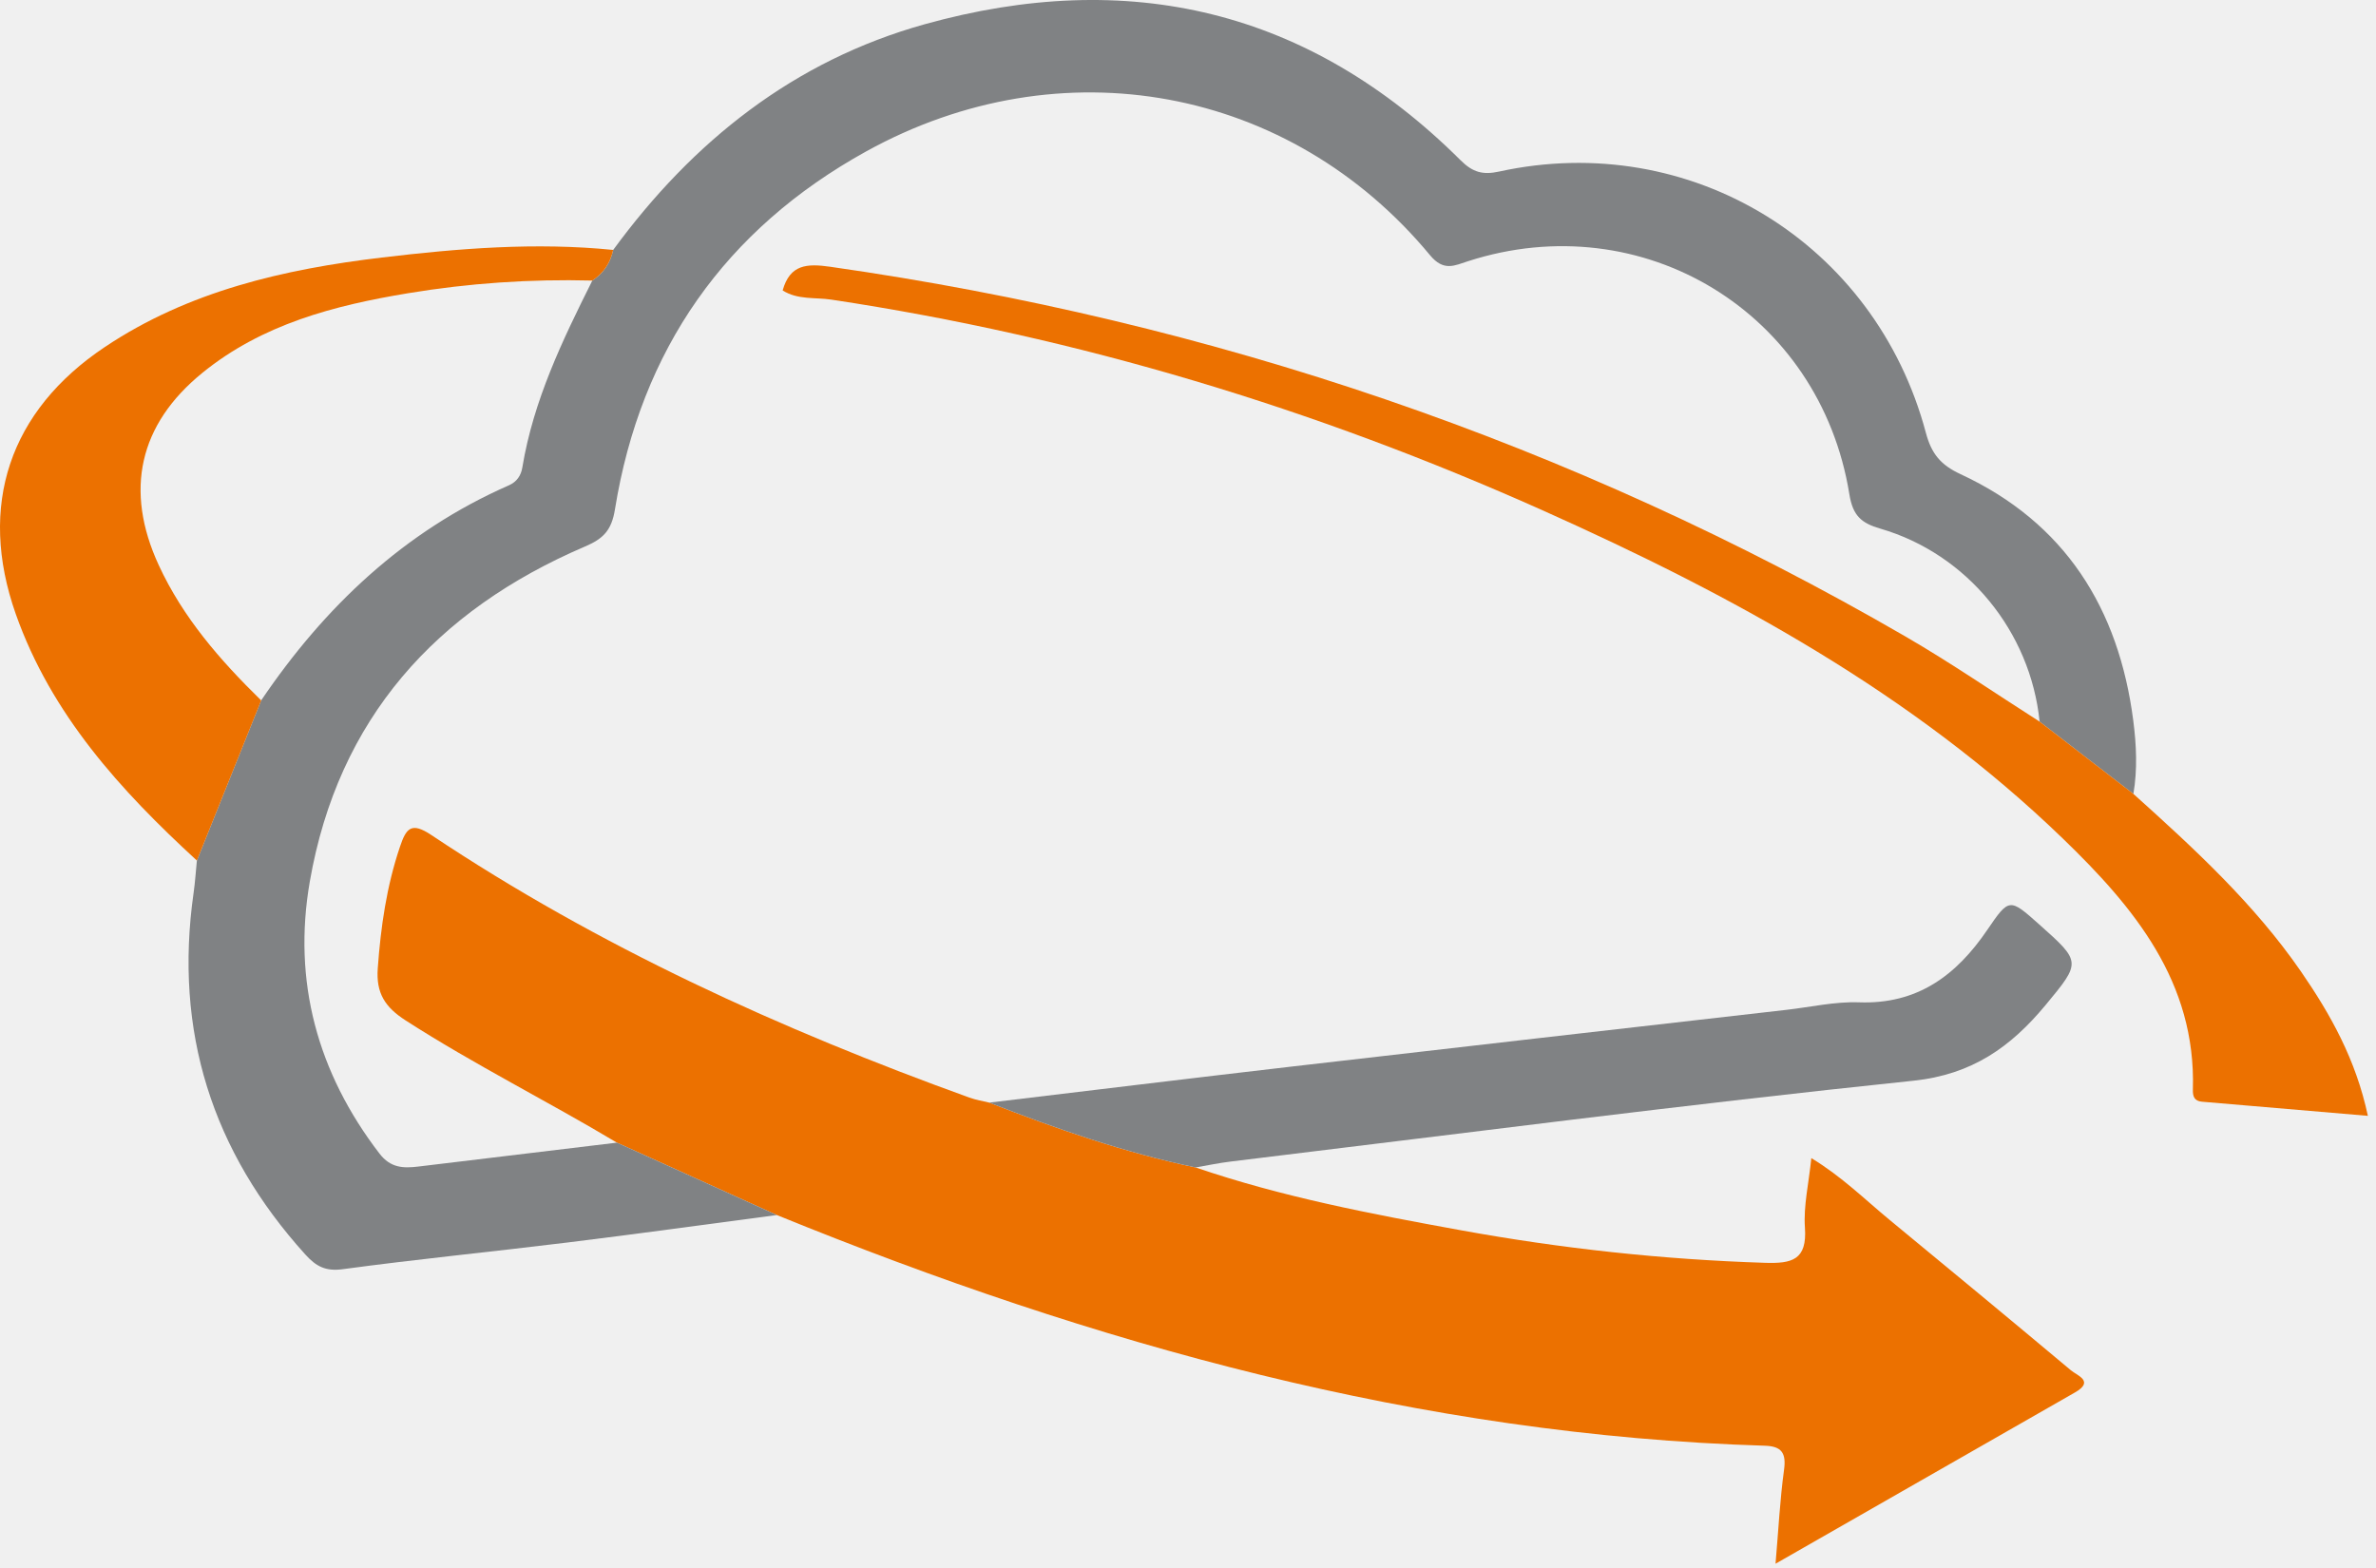
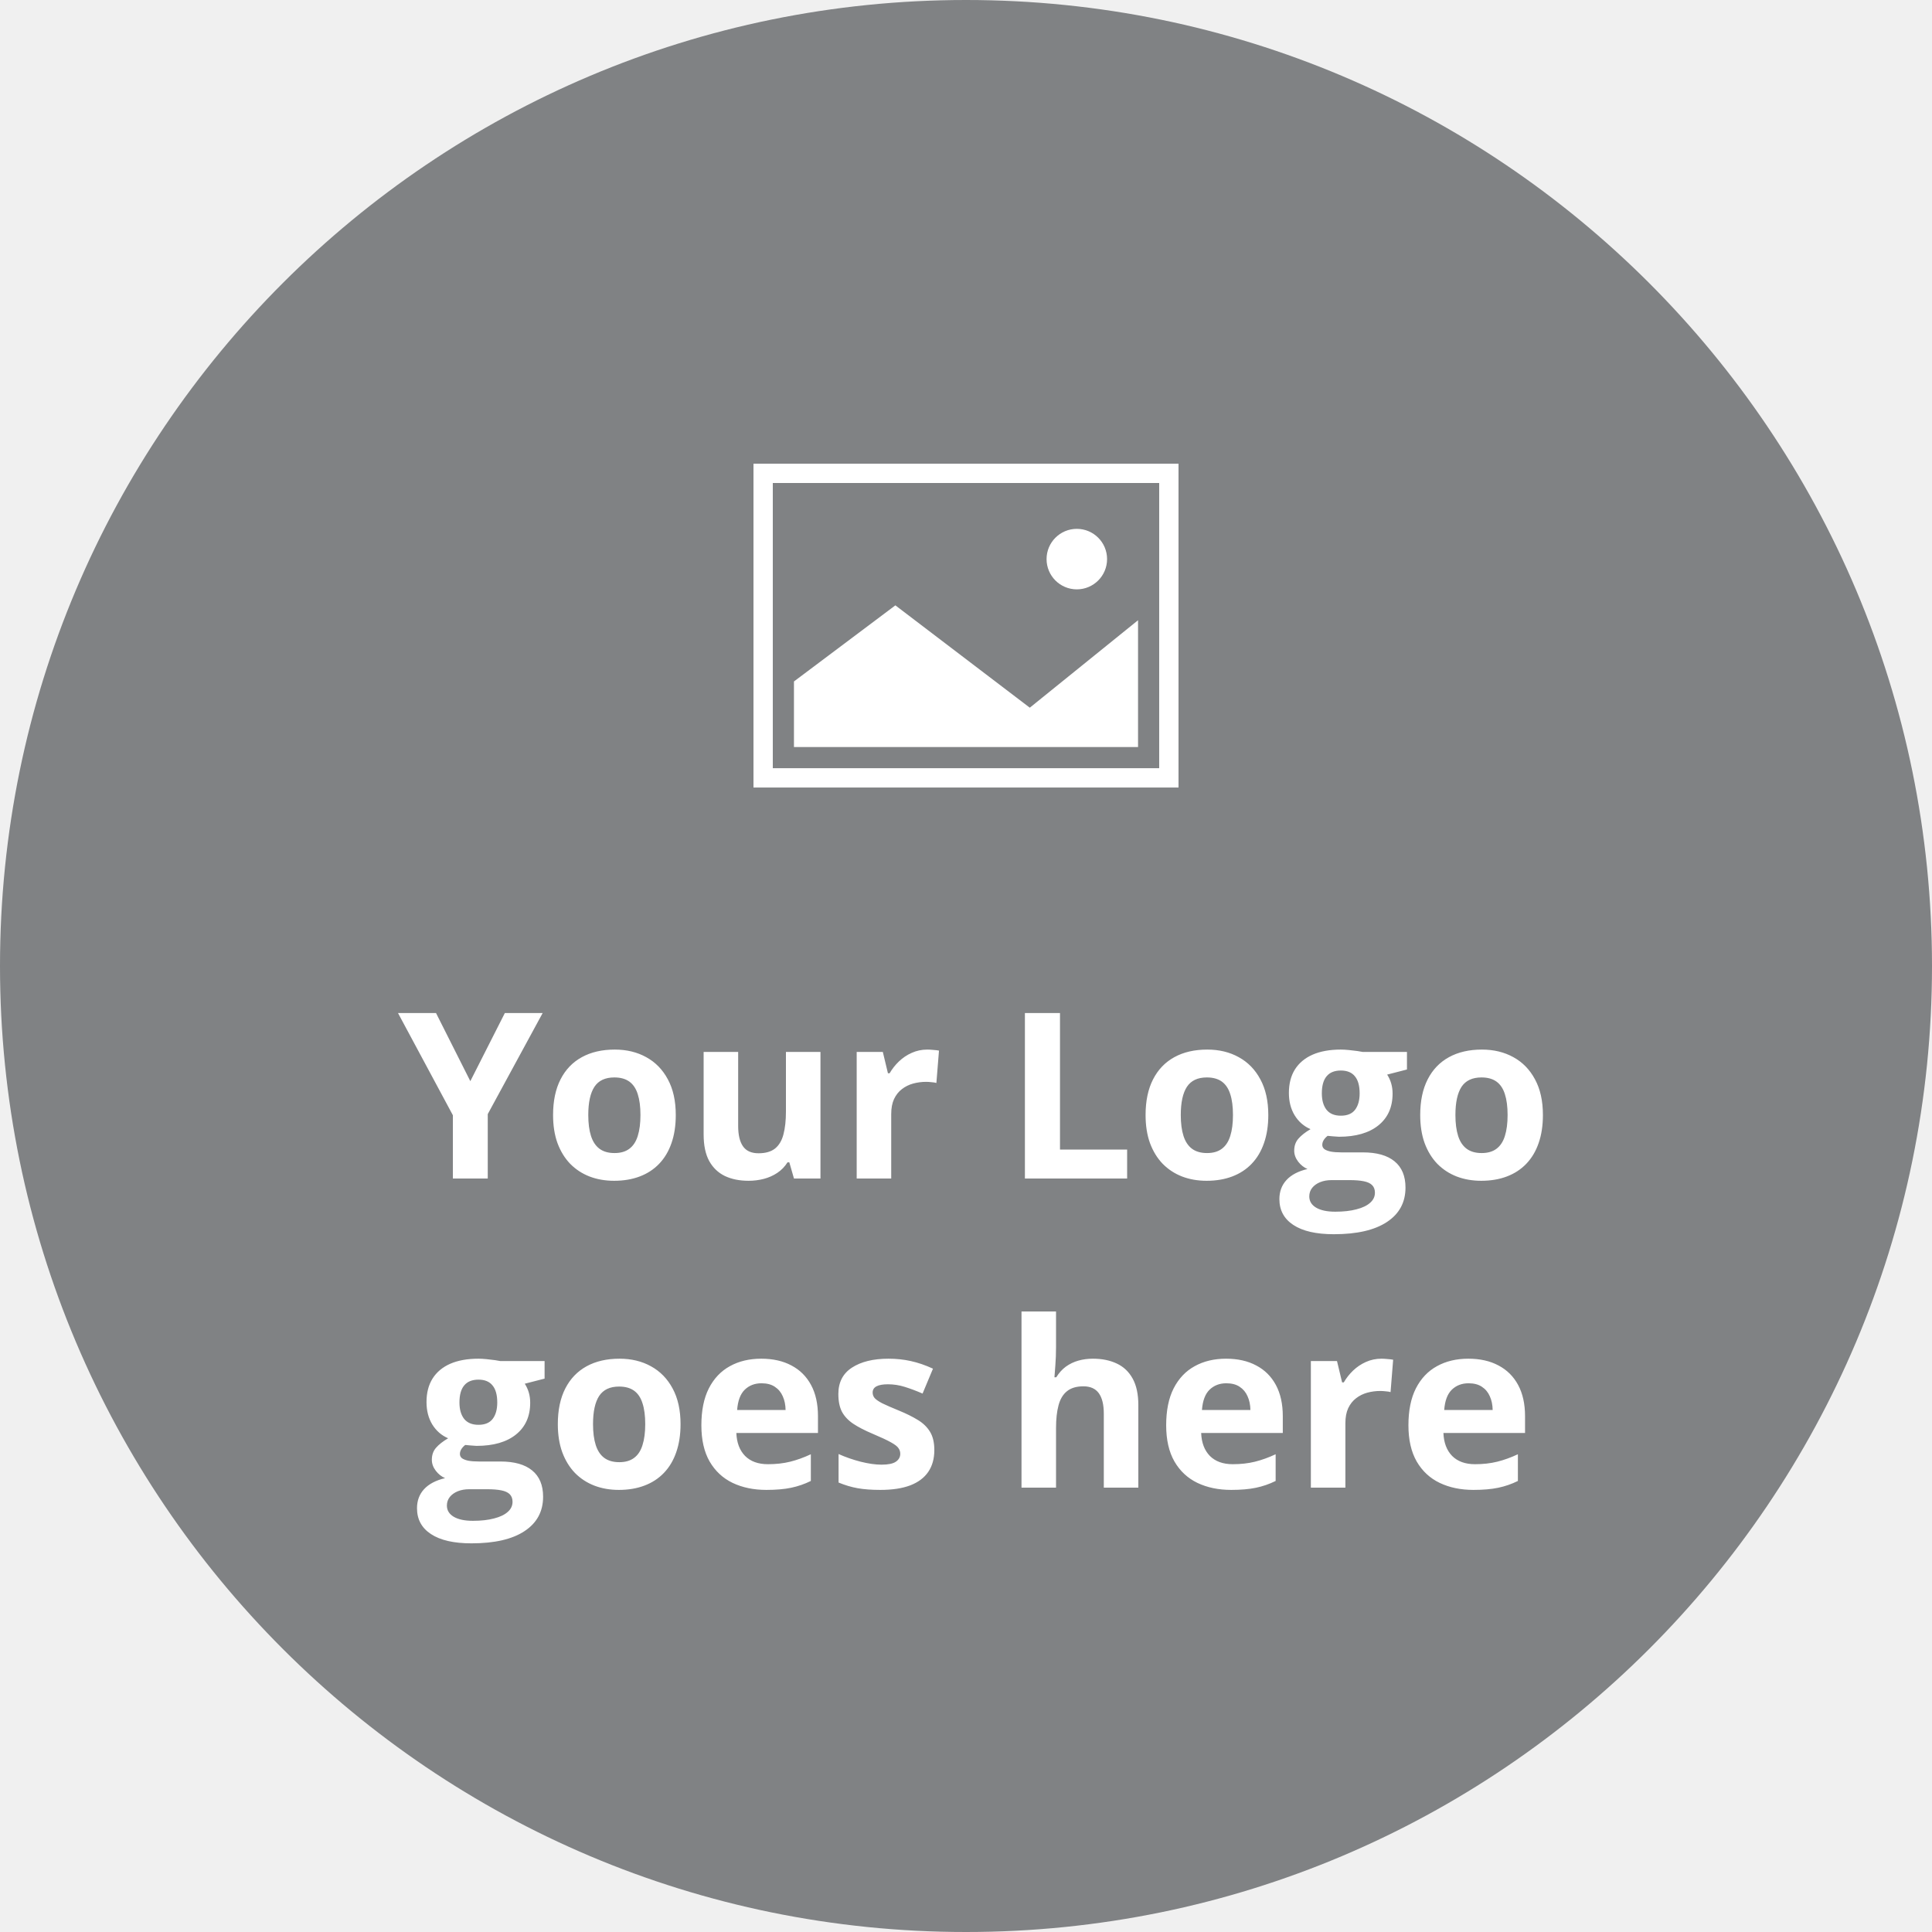
- <svg xmlns="http://www.w3.org/2000/svg" width="100" height="66" viewBox="0 0 100 66" fill="none">
-   <path fill-rule="evenodd" clip-rule="evenodd" d="M25.964 48.096C23.027 46.339 19.96 44.81 17.075 42.954C16.206 42.395 15.823 41.806 15.899 40.76C16.025 39.016 16.269 37.311 16.831 35.648C17.095 34.863 17.307 34.582 18.153 35.147C25.203 39.851 32.857 43.33 40.802 46.201C41.07 46.297 41.357 46.343 41.636 46.411C44.47 47.517 47.338 48.517 50.322 49.14C53.958 50.385 57.726 51.1 61.491 51.785C65.716 52.554 69.981 53.017 74.282 53.154C75.418 53.191 76.062 53.038 75.965 51.672C75.901 50.753 76.126 49.814 76.235 48.747C77.522 49.528 78.484 50.485 79.52 51.34C82.074 53.444 84.622 55.553 87.159 57.678C87.427 57.903 88.161 58.136 87.332 58.61C83.18 60.984 79.028 63.36 74.728 65.82C74.852 64.383 74.915 63.118 75.086 61.868C75.183 61.158 74.983 60.875 74.28 60.853C59.773 60.41 46.048 56.583 32.698 51.144C30.454 50.127 28.209 49.112 25.964 48.096Z" fill="#EC7100" />
-   <path fill-rule="evenodd" clip-rule="evenodd" d="M25.964 48.096C28.209 49.112 30.454 50.127 32.698 51.144C29.76 51.531 26.827 51.938 23.886 52.299C20.736 52.687 17.575 52.997 14.43 53.422C13.702 53.521 13.304 53.306 12.85 52.804C8.92 48.459 7.319 43.403 8.148 37.583C8.212 37.132 8.242 36.678 8.286 36.224C9.188 33.976 10.091 31.729 10.992 29.481C13.665 25.533 17.01 22.363 21.418 20.428C21.752 20.281 21.929 20.016 21.985 19.671C22.45 16.855 23.671 14.325 24.93 11.808C25.401 11.502 25.688 11.069 25.808 10.52C29.16 5.942 33.415 2.556 38.913 1.022C47.478 -1.366 55.084 0.386 61.472 6.745C61.988 7.26 62.415 7.369 63.094 7.221C71.14 5.463 78.926 10.219 81.056 18.219C81.292 19.1 81.673 19.568 82.518 19.96C86.909 21.997 89.173 25.604 89.784 30.33C89.915 31.349 89.966 32.387 89.789 33.417C88.474 32.402 87.158 31.388 85.842 30.374C85.46 26.587 82.797 23.317 79.144 22.253C78.341 22.02 77.981 21.713 77.835 20.802C76.599 13.15 69.138 8.622 61.788 10.994C61.216 11.177 60.765 11.439 60.186 10.742C54.302 3.637 44.653 1.843 36.459 6.371C30.52 9.654 26.966 14.718 25.881 21.445C25.738 22.335 25.378 22.681 24.625 23.002C18.343 25.691 14.23 30.256 13.039 37.106C12.309 41.301 13.358 45.152 15.972 48.557C16.439 49.166 16.977 49.178 17.607 49.102C20.392 48.765 23.178 48.431 25.964 48.096Z" fill="#808284" />
-   <path fill-rule="evenodd" clip-rule="evenodd" d="M85.842 30.374C87.158 31.389 88.473 32.403 89.789 33.416C92.343 35.712 94.868 38.035 96.838 40.886C98.087 42.697 99.152 44.596 99.658 46.968C97.262 46.764 94.968 46.567 92.676 46.373C92.35 46.346 92.284 46.142 92.293 45.863C92.431 41.32 89.806 38.182 86.821 35.297C80.483 29.173 72.872 25.036 64.92 21.479C55.337 17.194 45.376 14.176 34.99 12.612C34.308 12.509 33.576 12.629 32.94 12.225C33.249 11.127 33.956 11.087 34.947 11.229C51.02 13.526 66.128 18.639 80.196 26.791C82.122 27.908 83.962 29.176 85.842 30.374Z" fill="#EC7100" />
-   <path fill-rule="evenodd" clip-rule="evenodd" d="M25.808 10.52C25.688 11.068 25.401 11.501 24.93 11.809C22.326 11.741 19.733 11.918 17.171 12.343C14.066 12.857 11.035 13.645 8.514 15.697C5.847 17.866 5.231 20.646 6.679 23.784C7.702 26.002 9.272 27.799 10.993 29.482C10.09 31.729 9.188 33.976 8.287 36.223C5.068 33.266 2.155 30.068 0.664 25.846C-0.945 21.286 0.395 17.288 4.416 14.604C7.938 12.25 11.954 11.331 16.071 10.84C19.299 10.455 22.548 10.191 25.808 10.52Z" fill="#EC7100" />
-   <path fill-rule="evenodd" clip-rule="evenodd" d="M50.322 49.14C47.338 48.517 44.471 47.517 41.636 46.411C45.852 45.907 50.066 45.392 54.283 44.903C61.245 44.096 68.208 43.305 75.172 42.508C76.196 42.392 77.225 42.153 78.244 42.19C80.703 42.279 82.341 41.053 83.645 39.133C84.56 37.788 84.582 37.803 85.817 38.903C87.597 40.489 87.598 40.489 86.095 42.303C84.636 44.061 83.009 45.232 80.525 45.49C70.931 46.489 61.363 47.734 51.786 48.893C51.295 48.952 50.809 49.056 50.322 49.14Z" fill="#808284" />
+ <svg xmlns="http://www.w3.org/2000/svg" width="100" height="100" viewBox="0 0 100 100" fill="none">
+   <circle cx="50" cy="50" r="50" fill="#808284" />
+   <rect x="39.5" y="24.5" width="21" height="15.762" stroke="white" />
+   <circle cx="55.736" cy="28.939" r="1.066" fill="white" stroke="white" />
+   <path d="M46.344 31.333L41.095 35.272V38.667H58.905V32.103L53.302 36.63L46.344 31.333Z" fill="white" />
+   <path d="M24.344 55.961L26.131 52.434H28.088L25.246 57.666V61H23.441V57.725L20.6 52.434H22.568L24.344 55.961ZM34.978 57.713C34.978 58.26 34.904 58.744 34.756 59.166C34.611 59.588 34.398 59.945 34.117 60.238C33.84 60.527 33.504 60.746 33.109 60.895C32.719 61.043 32.277 61.117 31.785 61.117C31.324 61.117 30.9 61.043 30.514 60.895C30.131 60.746 29.797 60.527 29.512 60.238C29.23 59.945 29.012 59.588 28.855 59.166C28.703 58.744 28.627 58.26 28.627 57.713C28.627 56.986 28.756 56.371 29.014 55.867C29.271 55.363 29.639 54.98 30.115 54.719C30.592 54.457 31.16 54.326 31.82 54.326C32.434 54.326 32.977 54.457 33.449 54.719C33.926 54.98 34.299 55.363 34.568 55.867C34.842 56.371 34.978 56.986 34.978 57.713ZM30.449 57.713C30.449 58.143 30.496 58.504 30.59 58.797C30.684 59.09 30.83 59.31 31.029 59.459C31.229 59.607 31.488 59.682 31.809 59.682C32.125 59.682 32.381 59.607 32.576 59.459C32.775 59.31 32.92 59.09 33.01 58.797C33.103 58.504 33.15 58.143 33.15 57.713C33.15 57.279 33.103 56.92 33.01 56.635C32.92 56.346 32.775 56.129 32.576 55.984C32.377 55.84 32.117 55.768 31.797 55.768C31.324 55.768 30.98 55.93 30.766 56.254C30.555 56.578 30.449 57.065 30.449 57.713ZM42.467 54.449V61H41.096L40.855 60.162H40.762C40.621 60.385 40.445 60.566 40.234 60.707C40.023 60.848 39.791 60.951 39.537 61.018C39.283 61.084 39.02 61.117 38.746 61.117C38.277 61.117 37.869 61.035 37.522 60.871C37.174 60.703 36.902 60.443 36.707 60.092C36.516 59.74 36.42 59.283 36.42 58.721V54.449H38.207V58.275C38.207 58.744 38.291 59.098 38.459 59.336C38.627 59.574 38.895 59.693 39.262 59.693C39.625 59.693 39.91 59.611 40.117 59.447C40.324 59.279 40.469 59.035 40.551 58.715C40.637 58.391 40.68 57.996 40.68 57.531V54.449H42.467ZM47.998 54.326C48.088 54.326 48.191 54.332 48.309 54.344C48.43 54.352 48.527 54.363 48.602 54.379L48.467 56.055C48.408 56.035 48.324 56.022 48.215 56.014C48.109 56.002 48.018 55.996 47.94 55.996C47.709 55.996 47.484 56.025 47.266 56.084C47.051 56.143 46.857 56.238 46.685 56.371C46.514 56.5 46.377 56.672 46.275 56.887C46.178 57.098 46.129 57.357 46.129 57.666V61H44.342V54.449H45.695L45.959 55.551H46.047C46.176 55.328 46.336 55.125 46.527 54.941C46.723 54.754 46.943 54.605 47.19 54.496C47.44 54.383 47.709 54.326 47.998 54.326ZM53.049 61V52.434H54.865V59.5H58.34V61H53.049ZM65.647 57.713C65.647 58.26 65.572 58.744 65.424 59.166C65.279 59.588 65.066 59.945 64.785 60.238C64.508 60.527 64.172 60.746 63.777 60.895C63.387 61.043 62.945 61.117 62.453 61.117C61.992 61.117 61.568 61.043 61.182 60.895C60.799 60.746 60.465 60.527 60.18 60.238C59.898 59.945 59.68 59.588 59.523 59.166C59.371 58.744 59.295 58.26 59.295 57.713C59.295 56.986 59.424 56.371 59.682 55.867C59.94 55.363 60.307 54.98 60.783 54.719C61.26 54.457 61.828 54.326 62.488 54.326C63.102 54.326 63.645 54.457 64.117 54.719C64.594 54.98 64.967 55.363 65.236 55.867C65.51 56.371 65.647 56.986 65.647 57.713ZM61.117 57.713C61.117 58.143 61.164 58.504 61.258 58.797C61.352 59.09 61.498 59.31 61.697 59.459C61.897 59.607 62.156 59.682 62.477 59.682C62.793 59.682 63.049 59.607 63.244 59.459C63.443 59.31 63.588 59.09 63.678 58.797C63.772 58.504 63.818 58.143 63.818 57.713C63.818 57.279 63.772 56.92 63.678 56.635C63.588 56.346 63.443 56.129 63.244 55.984C63.045 55.84 62.785 55.768 62.465 55.768C61.992 55.768 61.648 55.93 61.434 56.254C61.223 56.578 61.117 57.065 61.117 57.713ZM69.039 63.883C68.125 63.883 67.426 63.723 66.941 63.402C66.461 63.086 66.221 62.641 66.221 62.066C66.221 61.672 66.344 61.342 66.59 61.076C66.836 60.81 67.197 60.621 67.674 60.508C67.49 60.43 67.33 60.303 67.193 60.127C67.057 59.947 66.988 59.758 66.988 59.559C66.988 59.309 67.061 59.102 67.205 58.938C67.35 58.77 67.559 58.605 67.832 58.445C67.488 58.297 67.215 58.059 67.012 57.73C66.812 57.402 66.713 57.016 66.713 56.57C66.713 56.094 66.816 55.69 67.023 55.357C67.234 55.022 67.539 54.766 67.938 54.59C68.34 54.414 68.828 54.326 69.402 54.326C69.523 54.326 69.664 54.334 69.824 54.35C69.984 54.365 70.131 54.383 70.264 54.402C70.4 54.422 70.492 54.438 70.539 54.449H72.824V55.357L71.799 55.621C71.893 55.766 71.963 55.92 72.01 56.084C72.057 56.248 72.08 56.422 72.08 56.605C72.08 57.309 71.834 57.857 71.342 58.252C70.853 58.643 70.174 58.838 69.303 58.838C69.096 58.826 68.9 58.81 68.717 58.791C68.627 58.861 68.559 58.935 68.512 59.014C68.465 59.092 68.441 59.174 68.441 59.26C68.441 59.346 68.477 59.418 68.547 59.477C68.621 59.531 68.731 59.574 68.875 59.605C69.023 59.633 69.207 59.647 69.426 59.647H70.539C71.258 59.647 71.805 59.801 72.18 60.109C72.559 60.418 72.748 60.871 72.748 61.469C72.748 62.234 72.428 62.828 71.787 63.25C71.15 63.672 70.234 63.883 69.039 63.883ZM69.115 62.717C69.541 62.717 69.906 62.676 70.211 62.594C70.519 62.516 70.756 62.402 70.92 62.254C71.084 62.109 71.166 61.935 71.166 61.732C71.166 61.568 71.117 61.438 71.019 61.34C70.926 61.246 70.781 61.18 70.586 61.141C70.394 61.102 70.148 61.082 69.848 61.082H68.922C68.703 61.082 68.506 61.117 68.33 61.188C68.158 61.258 68.022 61.355 67.92 61.48C67.818 61.609 67.768 61.758 67.768 61.926C67.768 62.172 67.885 62.365 68.119 62.506C68.357 62.647 68.689 62.717 69.115 62.717ZM69.402 57.748C69.738 57.748 69.984 57.645 70.141 57.438C70.297 57.23 70.375 56.949 70.375 56.594C70.375 56.199 70.293 55.904 70.129 55.709C69.969 55.51 69.727 55.41 69.402 55.41C69.074 55.41 68.828 55.51 68.664 55.709C68.5 55.904 68.418 56.199 68.418 56.594C68.418 56.949 68.498 57.23 68.658 57.438C68.822 57.645 69.07 57.748 69.402 57.748ZM79.861 57.713C79.861 58.26 79.787 58.744 79.639 59.166C79.494 59.588 79.281 59.945 79 60.238C78.723 60.527 78.387 60.746 77.992 60.895C77.602 61.043 77.16 61.117 76.668 61.117C76.207 61.117 75.783 61.043 75.397 60.895C75.014 60.746 74.68 60.527 74.394 60.238C74.113 59.945 73.894 59.588 73.738 59.166C73.586 58.744 73.51 58.26 73.51 57.713C73.51 56.986 73.639 56.371 73.897 55.867C74.154 55.363 74.522 54.98 74.998 54.719C75.475 54.457 76.043 54.326 76.703 54.326C77.316 54.326 77.859 54.457 78.332 54.719C78.809 54.98 79.182 55.363 79.451 55.867C79.725 56.371 79.861 56.986 79.861 57.713ZM75.332 57.713C75.332 58.143 75.379 58.504 75.473 58.797C75.566 59.09 75.713 59.31 75.912 59.459C76.111 59.607 76.371 59.682 76.691 59.682C77.008 59.682 77.264 59.607 77.459 59.459C77.658 59.31 77.803 59.09 77.893 58.797C77.986 58.504 78.033 58.143 78.033 57.713C78.033 57.279 77.986 56.92 77.893 56.635C77.803 56.346 77.658 56.129 77.459 55.984C77.26 55.84 77 55.768 76.68 55.768C76.207 55.768 75.863 55.93 75.648 56.254C75.438 56.578 75.332 57.065 75.332 57.713ZM24.402 79.883C23.488 79.883 22.789 79.723 22.305 79.402C21.824 79.086 21.584 78.641 21.584 78.066C21.584 77.672 21.707 77.342 21.953 77.076C22.199 76.811 22.561 76.621 23.037 76.508C22.854 76.43 22.693 76.303 22.557 76.127C22.42 75.947 22.352 75.758 22.352 75.559C22.352 75.309 22.424 75.102 22.568 74.938C22.713 74.769 22.922 74.606 23.195 74.445C22.852 74.297 22.578 74.059 22.375 73.731C22.176 73.402 22.076 73.016 22.076 72.57C22.076 72.094 22.18 71.689 22.387 71.357C22.598 71.022 22.902 70.766 23.301 70.59C23.703 70.414 24.191 70.326 24.766 70.326C24.887 70.326 25.027 70.334 25.188 70.35C25.348 70.365 25.494 70.383 25.627 70.402C25.764 70.422 25.855 70.438 25.902 70.449H28.188V71.357L27.162 71.621C27.256 71.766 27.326 71.92 27.373 72.084C27.42 72.248 27.443 72.422 27.443 72.606C27.443 73.309 27.197 73.857 26.705 74.252C26.217 74.643 25.537 74.838 24.666 74.838C24.459 74.826 24.264 74.811 24.08 74.791C23.99 74.861 23.922 74.936 23.875 75.014C23.828 75.092 23.805 75.174 23.805 75.26C23.805 75.346 23.84 75.418 23.91 75.477C23.984 75.531 24.094 75.574 24.238 75.606C24.387 75.633 24.57 75.647 24.789 75.647H25.902C26.621 75.647 27.168 75.801 27.543 76.109C27.922 76.418 28.111 76.871 28.111 77.469C28.111 78.234 27.791 78.828 27.15 79.25C26.514 79.672 25.598 79.883 24.402 79.883ZM24.479 78.717C24.904 78.717 25.27 78.676 25.574 78.594C25.883 78.516 26.119 78.402 26.283 78.254C26.447 78.109 26.529 77.936 26.529 77.732C26.529 77.568 26.48 77.438 26.383 77.34C26.289 77.246 26.145 77.18 25.949 77.141C25.758 77.102 25.512 77.082 25.211 77.082H24.285C24.066 77.082 23.869 77.117 23.693 77.188C23.521 77.258 23.385 77.356 23.283 77.481C23.182 77.609 23.131 77.758 23.131 77.926C23.131 78.172 23.248 78.365 23.482 78.506C23.721 78.647 24.053 78.717 24.479 78.717ZM24.766 73.748C25.102 73.748 25.348 73.644 25.504 73.438C25.66 73.231 25.738 72.949 25.738 72.594C25.738 72.199 25.656 71.904 25.492 71.709C25.332 71.51 25.09 71.41 24.766 71.41C24.438 71.41 24.191 71.51 24.027 71.709C23.863 71.904 23.781 72.199 23.781 72.594C23.781 72.949 23.861 73.231 24.021 73.438C24.186 73.644 24.434 73.748 24.766 73.748ZM35.225 73.713C35.225 74.26 35.15 74.744 35.002 75.166C34.857 75.588 34.645 75.945 34.363 76.238C34.086 76.527 33.75 76.746 33.355 76.894C32.965 77.043 32.523 77.117 32.031 77.117C31.57 77.117 31.146 77.043 30.76 76.894C30.377 76.746 30.043 76.527 29.758 76.238C29.477 75.945 29.258 75.588 29.102 75.166C28.949 74.744 28.873 74.26 28.873 73.713C28.873 72.986 29.002 72.371 29.26 71.867C29.518 71.363 29.885 70.981 30.361 70.719C30.838 70.457 31.406 70.326 32.066 70.326C32.68 70.326 33.223 70.457 33.695 70.719C34.172 70.981 34.545 71.363 34.815 71.867C35.088 72.371 35.225 72.986 35.225 73.713ZM30.695 73.713C30.695 74.143 30.742 74.504 30.836 74.797C30.93 75.09 31.076 75.311 31.275 75.459C31.475 75.607 31.734 75.682 32.055 75.682C32.371 75.682 32.627 75.607 32.822 75.459C33.022 75.311 33.166 75.09 33.256 74.797C33.35 74.504 33.397 74.143 33.397 73.713C33.397 73.279 33.35 72.92 33.256 72.635C33.166 72.346 33.022 72.129 32.822 71.984C32.623 71.84 32.363 71.768 32.043 71.768C31.57 71.768 31.227 71.93 31.012 72.254C30.801 72.578 30.695 73.064 30.695 73.713ZM39.402 70.326C40.008 70.326 40.529 70.443 40.967 70.678C41.404 70.908 41.742 71.244 41.98 71.686C42.219 72.127 42.338 72.666 42.338 73.303V74.17H38.113C38.133 74.674 38.283 75.07 38.565 75.359C38.85 75.644 39.244 75.787 39.748 75.787C40.166 75.787 40.549 75.744 40.897 75.658C41.244 75.572 41.602 75.443 41.969 75.272V76.654C41.645 76.814 41.305 76.932 40.949 77.006C40.598 77.08 40.17 77.117 39.666 77.117C39.01 77.117 38.428 76.996 37.92 76.754C37.416 76.512 37.02 76.143 36.73 75.647C36.445 75.15 36.303 74.525 36.303 73.772C36.303 73.006 36.432 72.369 36.69 71.861C36.951 71.35 37.315 70.967 37.779 70.713C38.244 70.455 38.785 70.326 39.402 70.326ZM39.414 71.598C39.066 71.598 38.777 71.709 38.547 71.932C38.32 72.154 38.19 72.504 38.154 72.981H40.662C40.658 72.715 40.609 72.478 40.516 72.272C40.426 72.064 40.289 71.9 40.105 71.779C39.926 71.658 39.695 71.598 39.414 71.598ZM48.361 75.055C48.361 75.5 48.256 75.877 48.045 76.186C47.838 76.49 47.527 76.723 47.113 76.883C46.699 77.039 46.184 77.117 45.566 77.117C45.109 77.117 44.717 77.088 44.389 77.029C44.065 76.971 43.736 76.873 43.404 76.736V75.26C43.76 75.42 44.141 75.553 44.547 75.658C44.957 75.76 45.316 75.811 45.625 75.811C45.973 75.811 46.221 75.76 46.369 75.658C46.522 75.553 46.598 75.416 46.598 75.248C46.598 75.139 46.566 75.041 46.504 74.955C46.445 74.865 46.316 74.766 46.117 74.656C45.918 74.543 45.605 74.397 45.18 74.217C44.77 74.045 44.432 73.871 44.166 73.695C43.904 73.519 43.709 73.312 43.58 73.074C43.455 72.832 43.393 72.525 43.393 72.154C43.393 71.549 43.627 71.094 44.096 70.789C44.568 70.481 45.199 70.326 45.988 70.326C46.395 70.326 46.781 70.367 47.148 70.449C47.52 70.531 47.9 70.662 48.291 70.842L47.752 72.131C47.428 71.99 47.121 71.875 46.832 71.785C46.547 71.695 46.256 71.65 45.959 71.65C45.697 71.65 45.5 71.686 45.367 71.756C45.234 71.826 45.168 71.934 45.168 72.078C45.168 72.184 45.201 72.277 45.268 72.359C45.338 72.441 45.471 72.533 45.666 72.635C45.865 72.732 46.156 72.859 46.539 73.016C46.91 73.168 47.232 73.328 47.506 73.496C47.779 73.66 47.99 73.865 48.139 74.111C48.287 74.353 48.361 74.668 48.361 75.055ZM54.66 67.883V69.74C54.66 70.064 54.648 70.373 54.625 70.666C54.605 70.959 54.59 71.166 54.578 71.287H54.672C54.812 71.061 54.978 70.877 55.17 70.736C55.365 70.596 55.58 70.492 55.815 70.426C56.049 70.359 56.301 70.326 56.57 70.326C57.043 70.326 57.455 70.41 57.807 70.578C58.158 70.742 58.432 71.002 58.627 71.357C58.822 71.709 58.92 72.166 58.92 72.728V77H57.133V73.174C57.133 72.705 57.047 72.352 56.875 72.113C56.703 71.875 56.438 71.756 56.078 71.756C55.719 71.756 55.435 71.84 55.228 72.008C55.022 72.172 54.875 72.416 54.789 72.74C54.703 73.061 54.66 73.453 54.66 73.918V77H52.873V67.883H54.66ZM63.461 70.326C64.066 70.326 64.588 70.443 65.025 70.678C65.463 70.908 65.801 71.244 66.039 71.686C66.277 72.127 66.397 72.666 66.397 73.303V74.17H62.172C62.191 74.674 62.342 75.07 62.623 75.359C62.908 75.644 63.303 75.787 63.807 75.787C64.225 75.787 64.607 75.744 64.955 75.658C65.303 75.572 65.66 75.443 66.027 75.272V76.654C65.703 76.814 65.363 76.932 65.008 77.006C64.656 77.08 64.228 77.117 63.725 77.117C63.068 77.117 62.486 76.996 61.978 76.754C61.475 76.512 61.078 76.143 60.789 75.647C60.504 75.15 60.361 74.525 60.361 73.772C60.361 73.006 60.49 72.369 60.748 71.861C61.01 71.35 61.373 70.967 61.838 70.713C62.303 70.455 62.844 70.326 63.461 70.326ZM63.473 71.598C63.125 71.598 62.836 71.709 62.605 71.932C62.379 72.154 62.248 72.504 62.213 72.981H64.721C64.717 72.715 64.668 72.478 64.574 72.272C64.484 72.064 64.348 71.9 64.164 71.779C63.984 71.658 63.754 71.598 63.473 71.598ZM71.506 70.326C71.596 70.326 71.699 70.332 71.816 70.344C71.938 70.352 72.035 70.363 72.109 70.379L71.975 72.055C71.916 72.035 71.832 72.022 71.723 72.014C71.617 72.002 71.525 71.996 71.447 71.996C71.217 71.996 70.992 72.025 70.773 72.084C70.559 72.143 70.365 72.238 70.193 72.371C70.022 72.5 69.885 72.672 69.783 72.887C69.686 73.098 69.637 73.357 69.637 73.666V77H67.85V70.449H69.203L69.467 71.551H69.555C69.684 71.328 69.844 71.125 70.035 70.941C70.231 70.754 70.451 70.606 70.697 70.496C70.947 70.383 71.217 70.326 71.506 70.326ZM76 70.326C76.606 70.326 77.127 70.443 77.564 70.678C78.002 70.908 78.34 71.244 78.578 71.686C78.816 72.127 78.936 72.666 78.936 73.303V74.17H74.711C74.731 74.674 74.881 75.07 75.162 75.359C75.447 75.644 75.842 75.787 76.346 75.787C76.764 75.787 77.147 75.744 77.494 75.658C77.842 75.572 78.199 75.443 78.566 75.272V76.654C78.242 76.814 77.902 76.932 77.547 77.006C77.195 77.08 76.768 77.117 76.264 77.117C75.607 77.117 75.025 76.996 74.518 76.754C74.014 76.512 73.617 76.143 73.328 75.647C73.043 75.15 72.9 74.525 72.9 73.772C72.9 73.006 73.029 72.369 73.287 71.861C73.549 71.35 73.912 70.967 74.377 70.713C74.842 70.455 75.383 70.326 76 70.326ZM76.012 71.598C75.664 71.598 75.375 71.709 75.144 71.932C74.918 72.154 74.787 72.504 74.752 72.981H77.26C77.256 72.715 77.207 72.478 77.113 72.272C77.023 72.064 76.887 71.9 76.703 71.779C76.523 71.658 76.293 71.598 76.012 71.598Z" fill="white" />
</svg>
